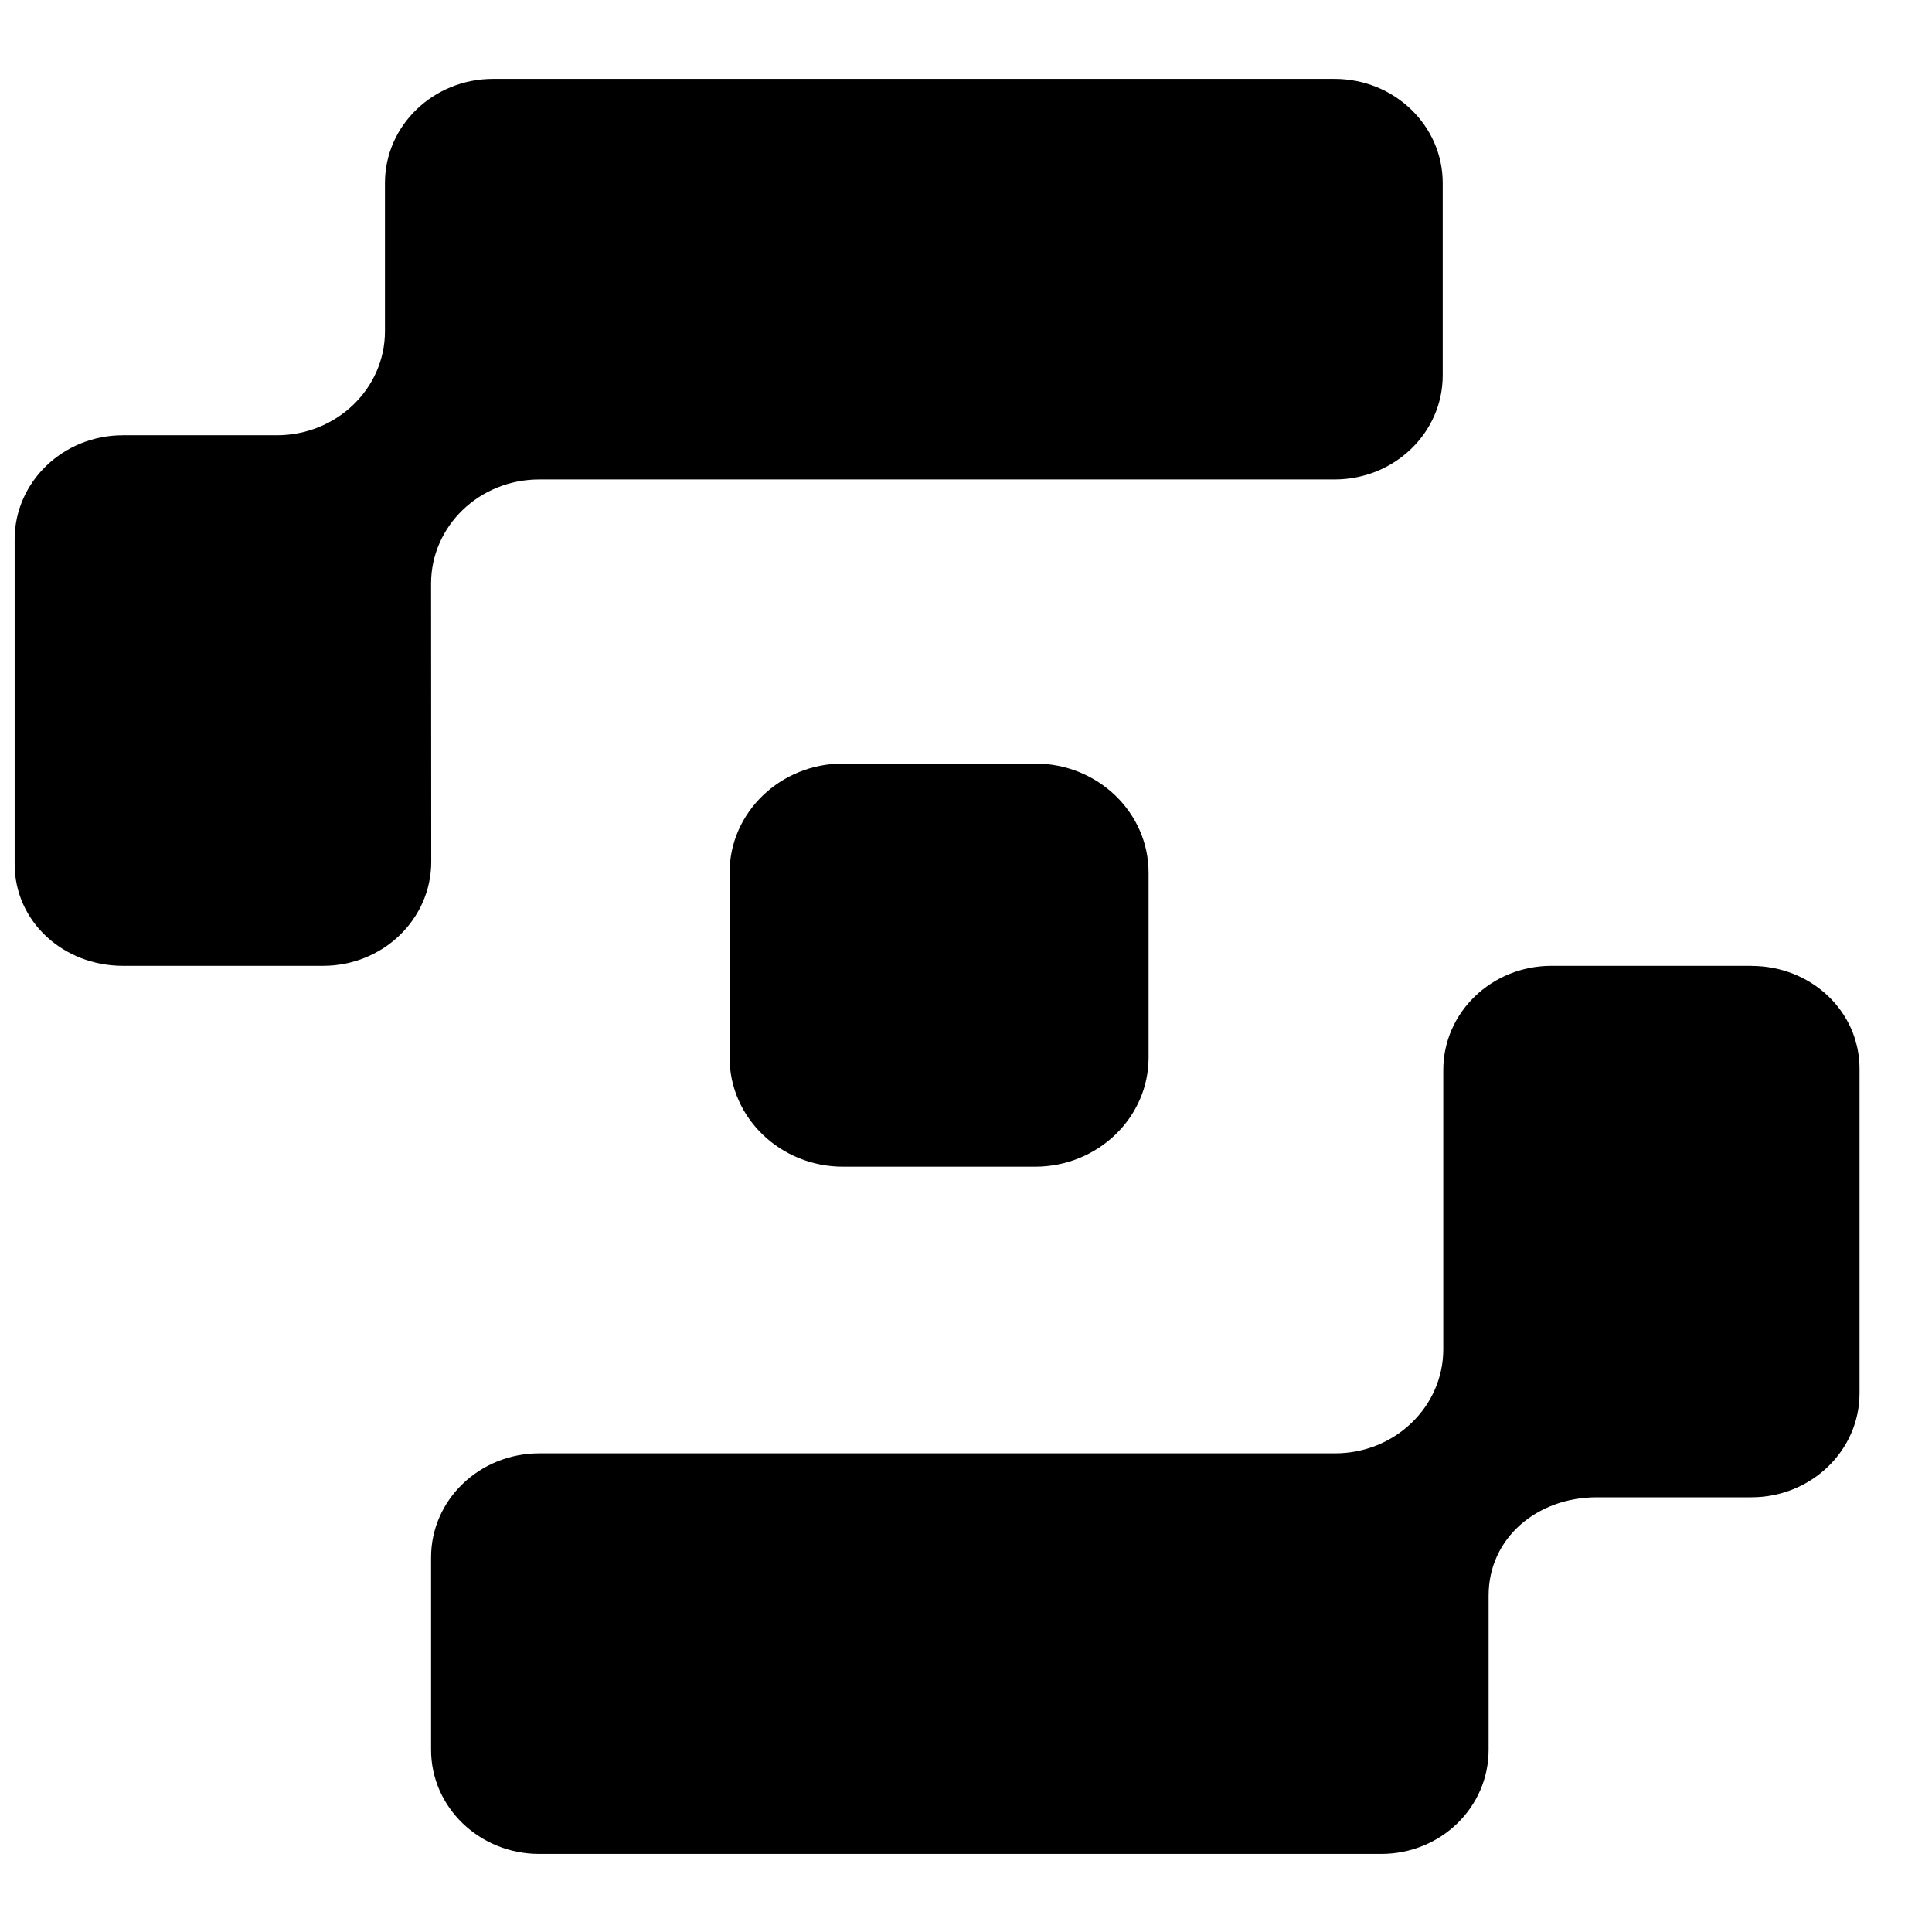
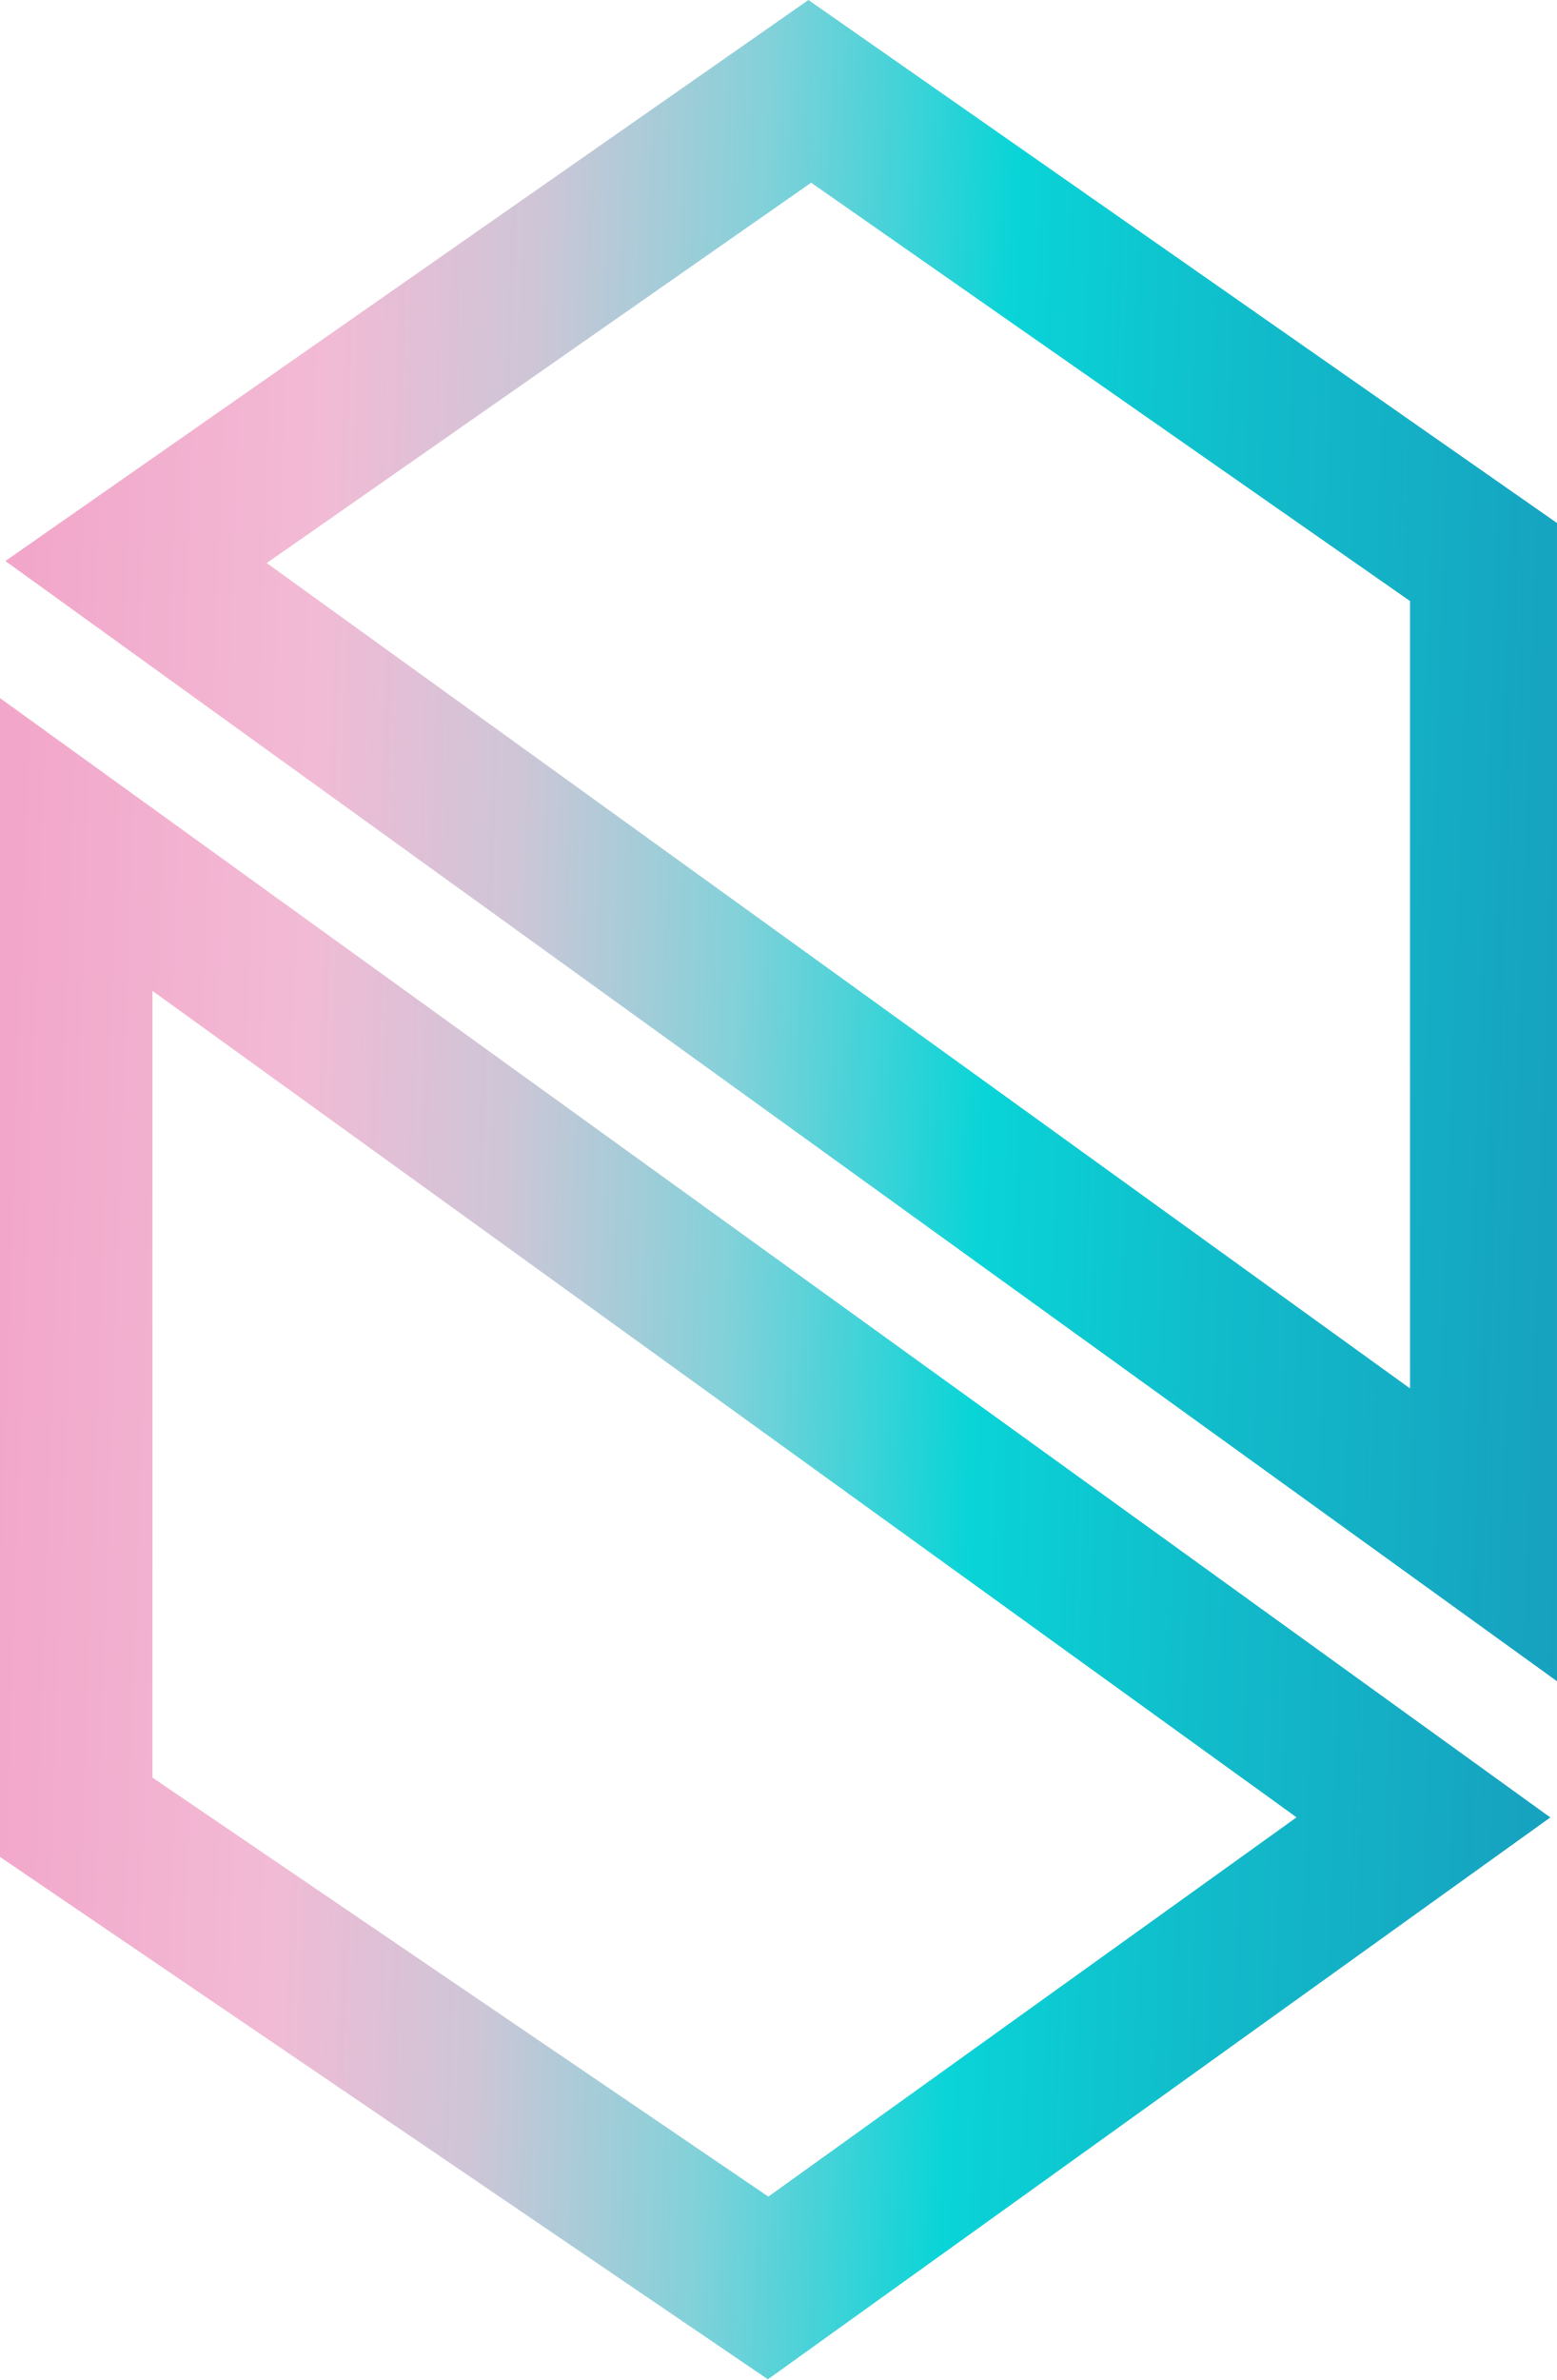
- <svg xmlns="http://www.w3.org/2000/svg" width="384" height="384" viewBox="0 0 24 24" fill="none">
-   <path d="M21.757 11.998h-2.485c-.742 0-1.343.579-1.343 1.293v3.47c0 .714-.602 1.293-1.344 1.293H6.699c-.743 0-1.344.578-1.344 1.292v2.391c0 .714.601 1.293 1.344 1.293h10.458c.742 0 1.335-.579 1.335-1.293V19.82c0-.714.602-1.22 1.344-1.22h1.92c.743 0 1.344-.58 1.344-1.293v-4.03c0-.714-.601-1.278-1.343-1.278ZM5.355 7.249c0-.714.6-1.293 1.343-1.293h9.88c.743 0 1.344-.579 1.344-1.293v-2.39c0-.714-.601-1.293-1.344-1.293H6.125c-.742 0-1.343.579-1.343 1.293v1.842c0 .714-.602 1.292-1.344 1.292H1.526C.784 5.407.182 5.986.182 6.7v4.034c0 .714.604 1.264 1.346 1.264h2.485c.743 0 1.344-.579 1.344-1.293L5.355 7.25ZM10.472 9.485h2.387c.778 0 1.409.608 1.409 1.356v2.296c0 .748-.632 1.356-1.41 1.356h-2.386c-.778 0-1.409-.608-1.409-1.356v-2.296c0-.749.632-1.356 1.409-1.356Z" fill="currentColor" />
+ <svg xmlns="http://www.w3.org/2000/svg" width="320" height="489" viewBox="0 0 320 489" fill="none">
+   <path d="M166.152 0L1.104 115.269L320 345.43V107.463L166.152 0ZM289.794 285.268L54.819 115.69L166.706 37.543L289.794 123.496V285.268Z" fill="url(#paint0_linear_10615_679)" />
+   <path d="M0 143.433V381.533L157.818 488.863L318.63 373.417L0 143.433ZM31.337 365.234V203.596L266.467 373.395L157.907 451.32L31.337 365.234Z" fill="url(#paint1_linear_10615_679)" />
+   <defs>
+     <linearGradient id="paint0_linear_10615_679" x1="-29.562" y1="-52.644" x2="335.833" y2="-39.864" gradientUnits="userSpaceOnUse">
+       <stop stop-color="#F29AC4" />
+       <stop offset="0.13" stop-color="#F2A9CB" />
+       <stop offset="0.275" stop-color="#F2BAD5" />
+       <stop offset="0.395" stop-color="#CDC6D7" />
+       <stop offset="0.52" stop-color="#82D1D9" />
+       <stop offset="0.66" stop-color="#09D4D7" />
+       <stop offset="0.8" stop-color="#11BBCA" />
+       <stop offset="1" stop-color="#17A0BF" />
+     </linearGradient>
+     <linearGradient id="paint1_linear_10615_679" x1="-29.562" y1="-52.644" x2="335.833" y2="-39.864" gradientUnits="userSpaceOnUse">
+       <stop stop-color="#F29AC4" />
+       <stop offset="0.13" stop-color="#F2A9CB" />
+       <stop offset="0.275" stop-color="#F2BAD5" />
+       <stop offset="0.395" stop-color="#CDC6D7" />
+       <stop offset="0.52" stop-color="#82D1D9" />
+       <stop offset="0.66" stop-color="#09D4D7" />
+       <stop offset="0.8" stop-color="#11BBCA" />
+       <stop offset="1" stop-color="#17A0BF" />
+     </linearGradient>
+   </defs>
</svg>
